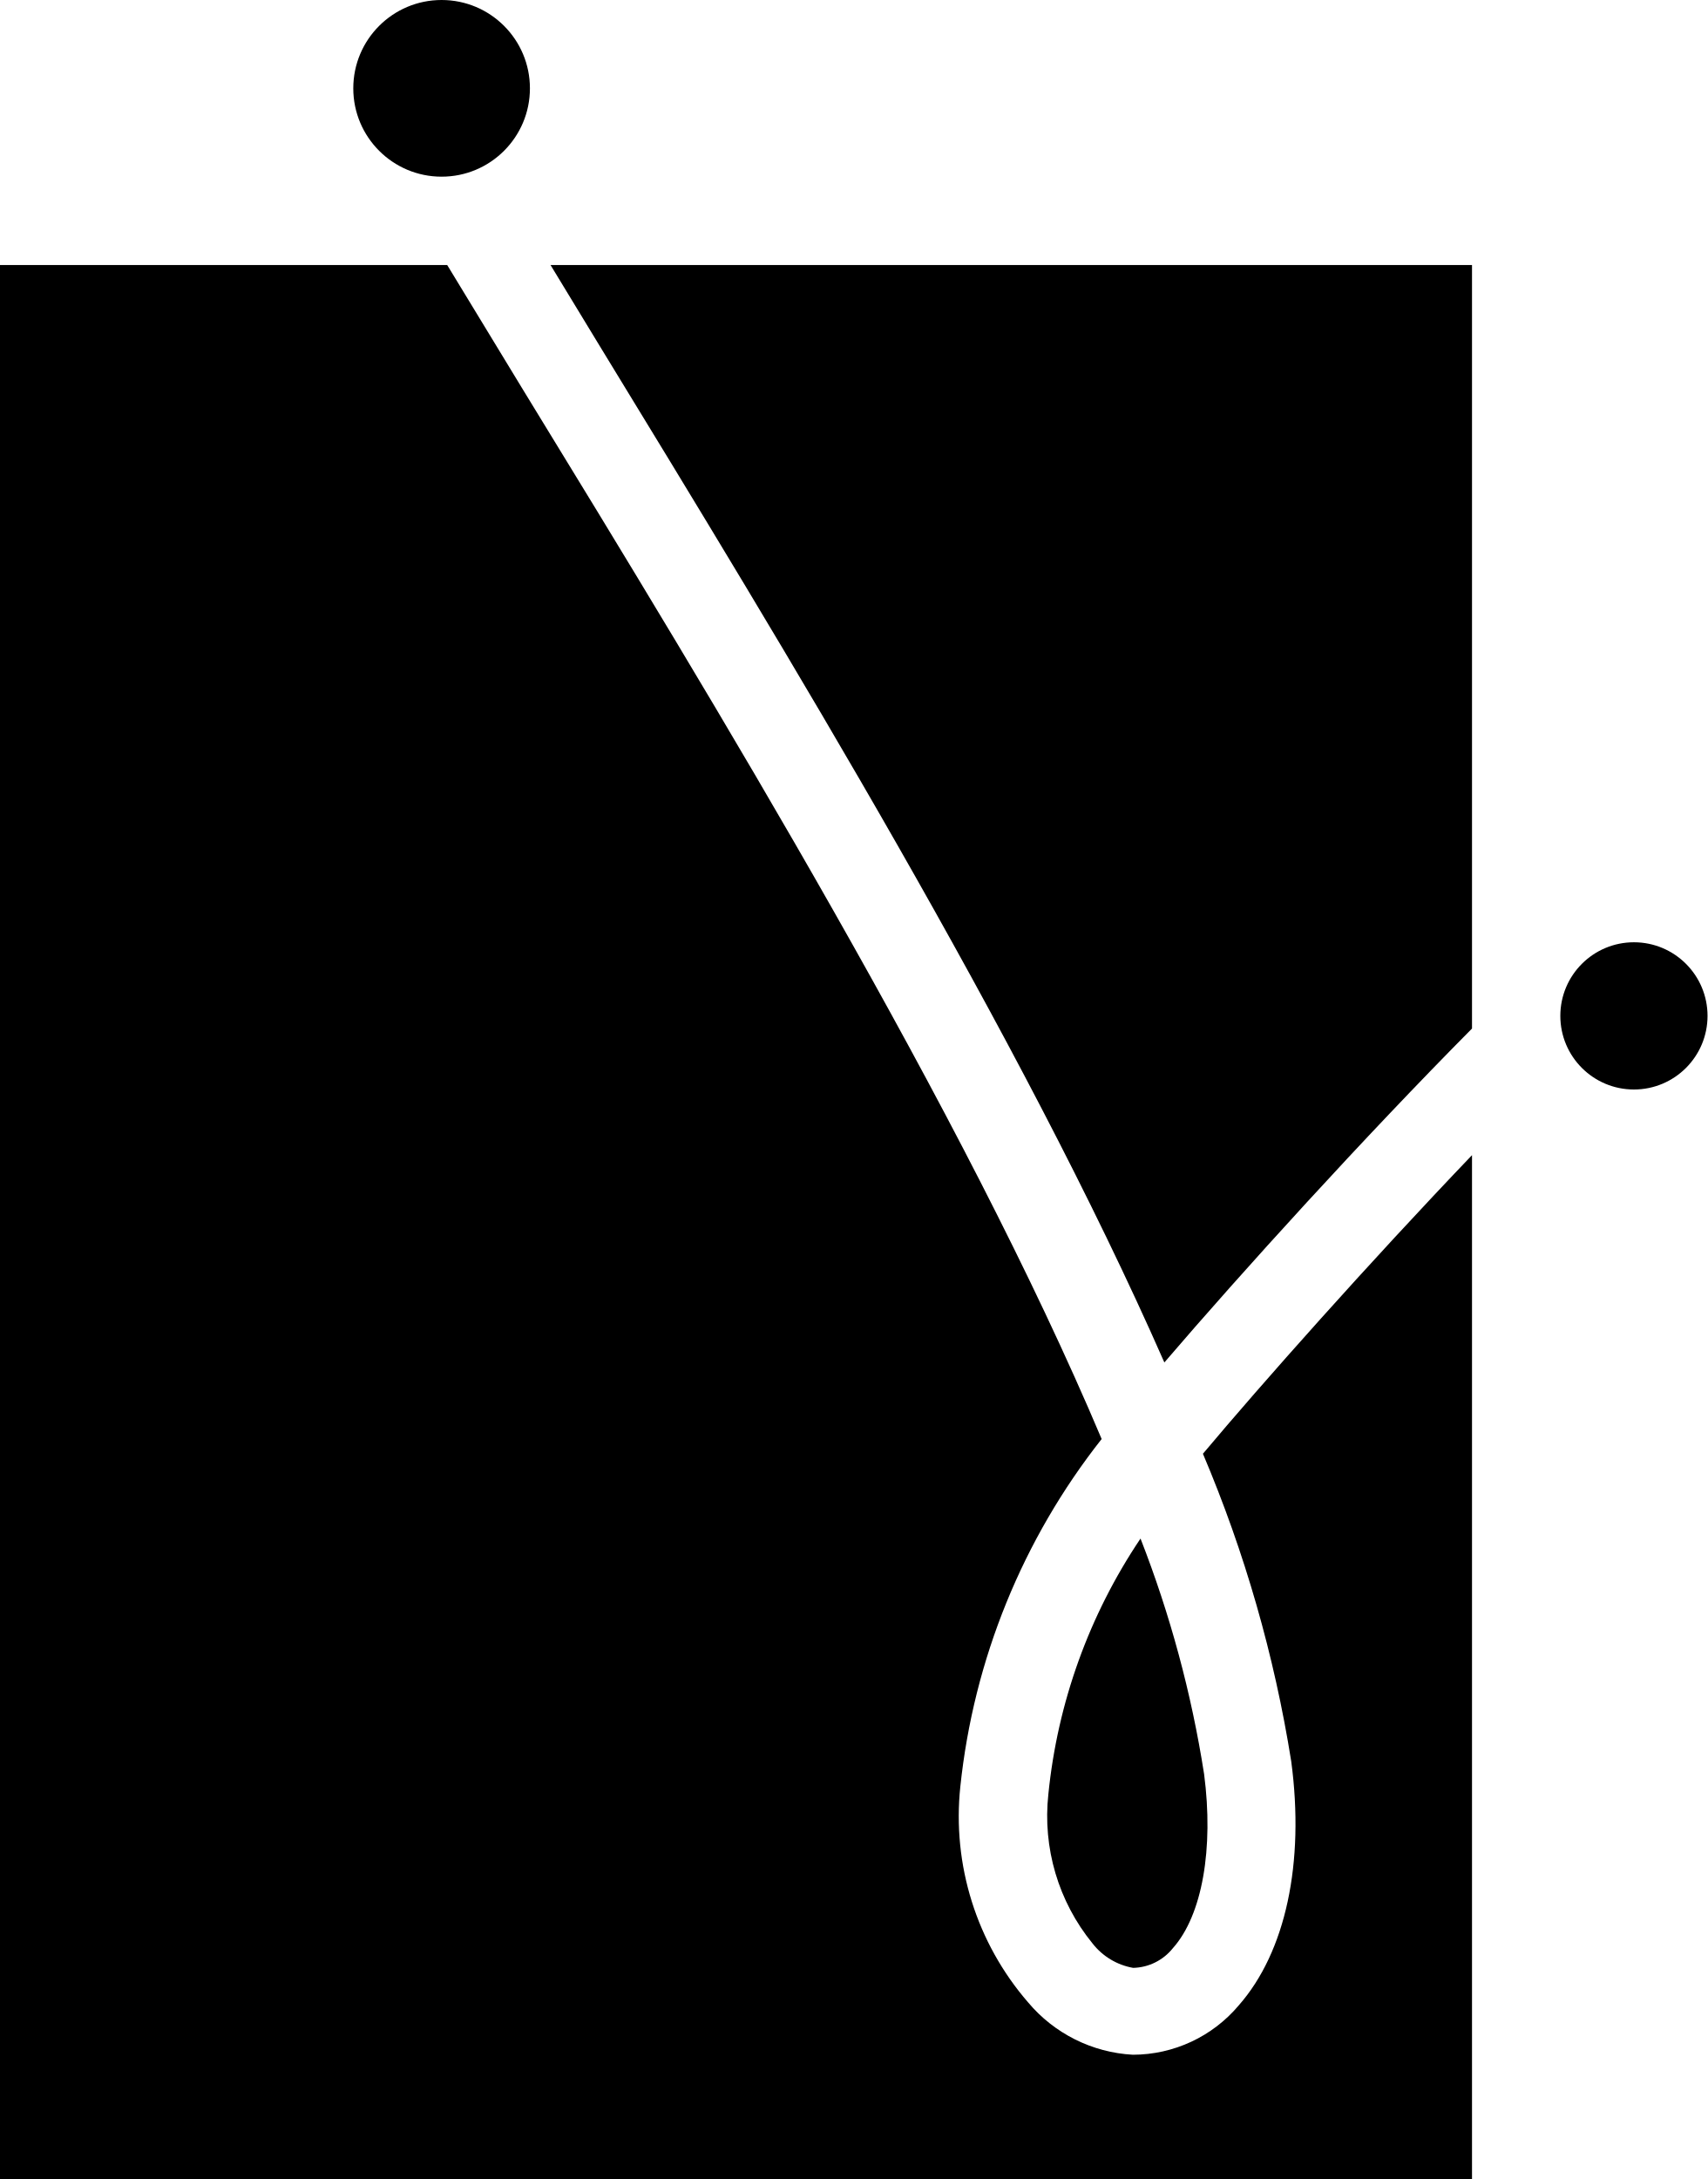
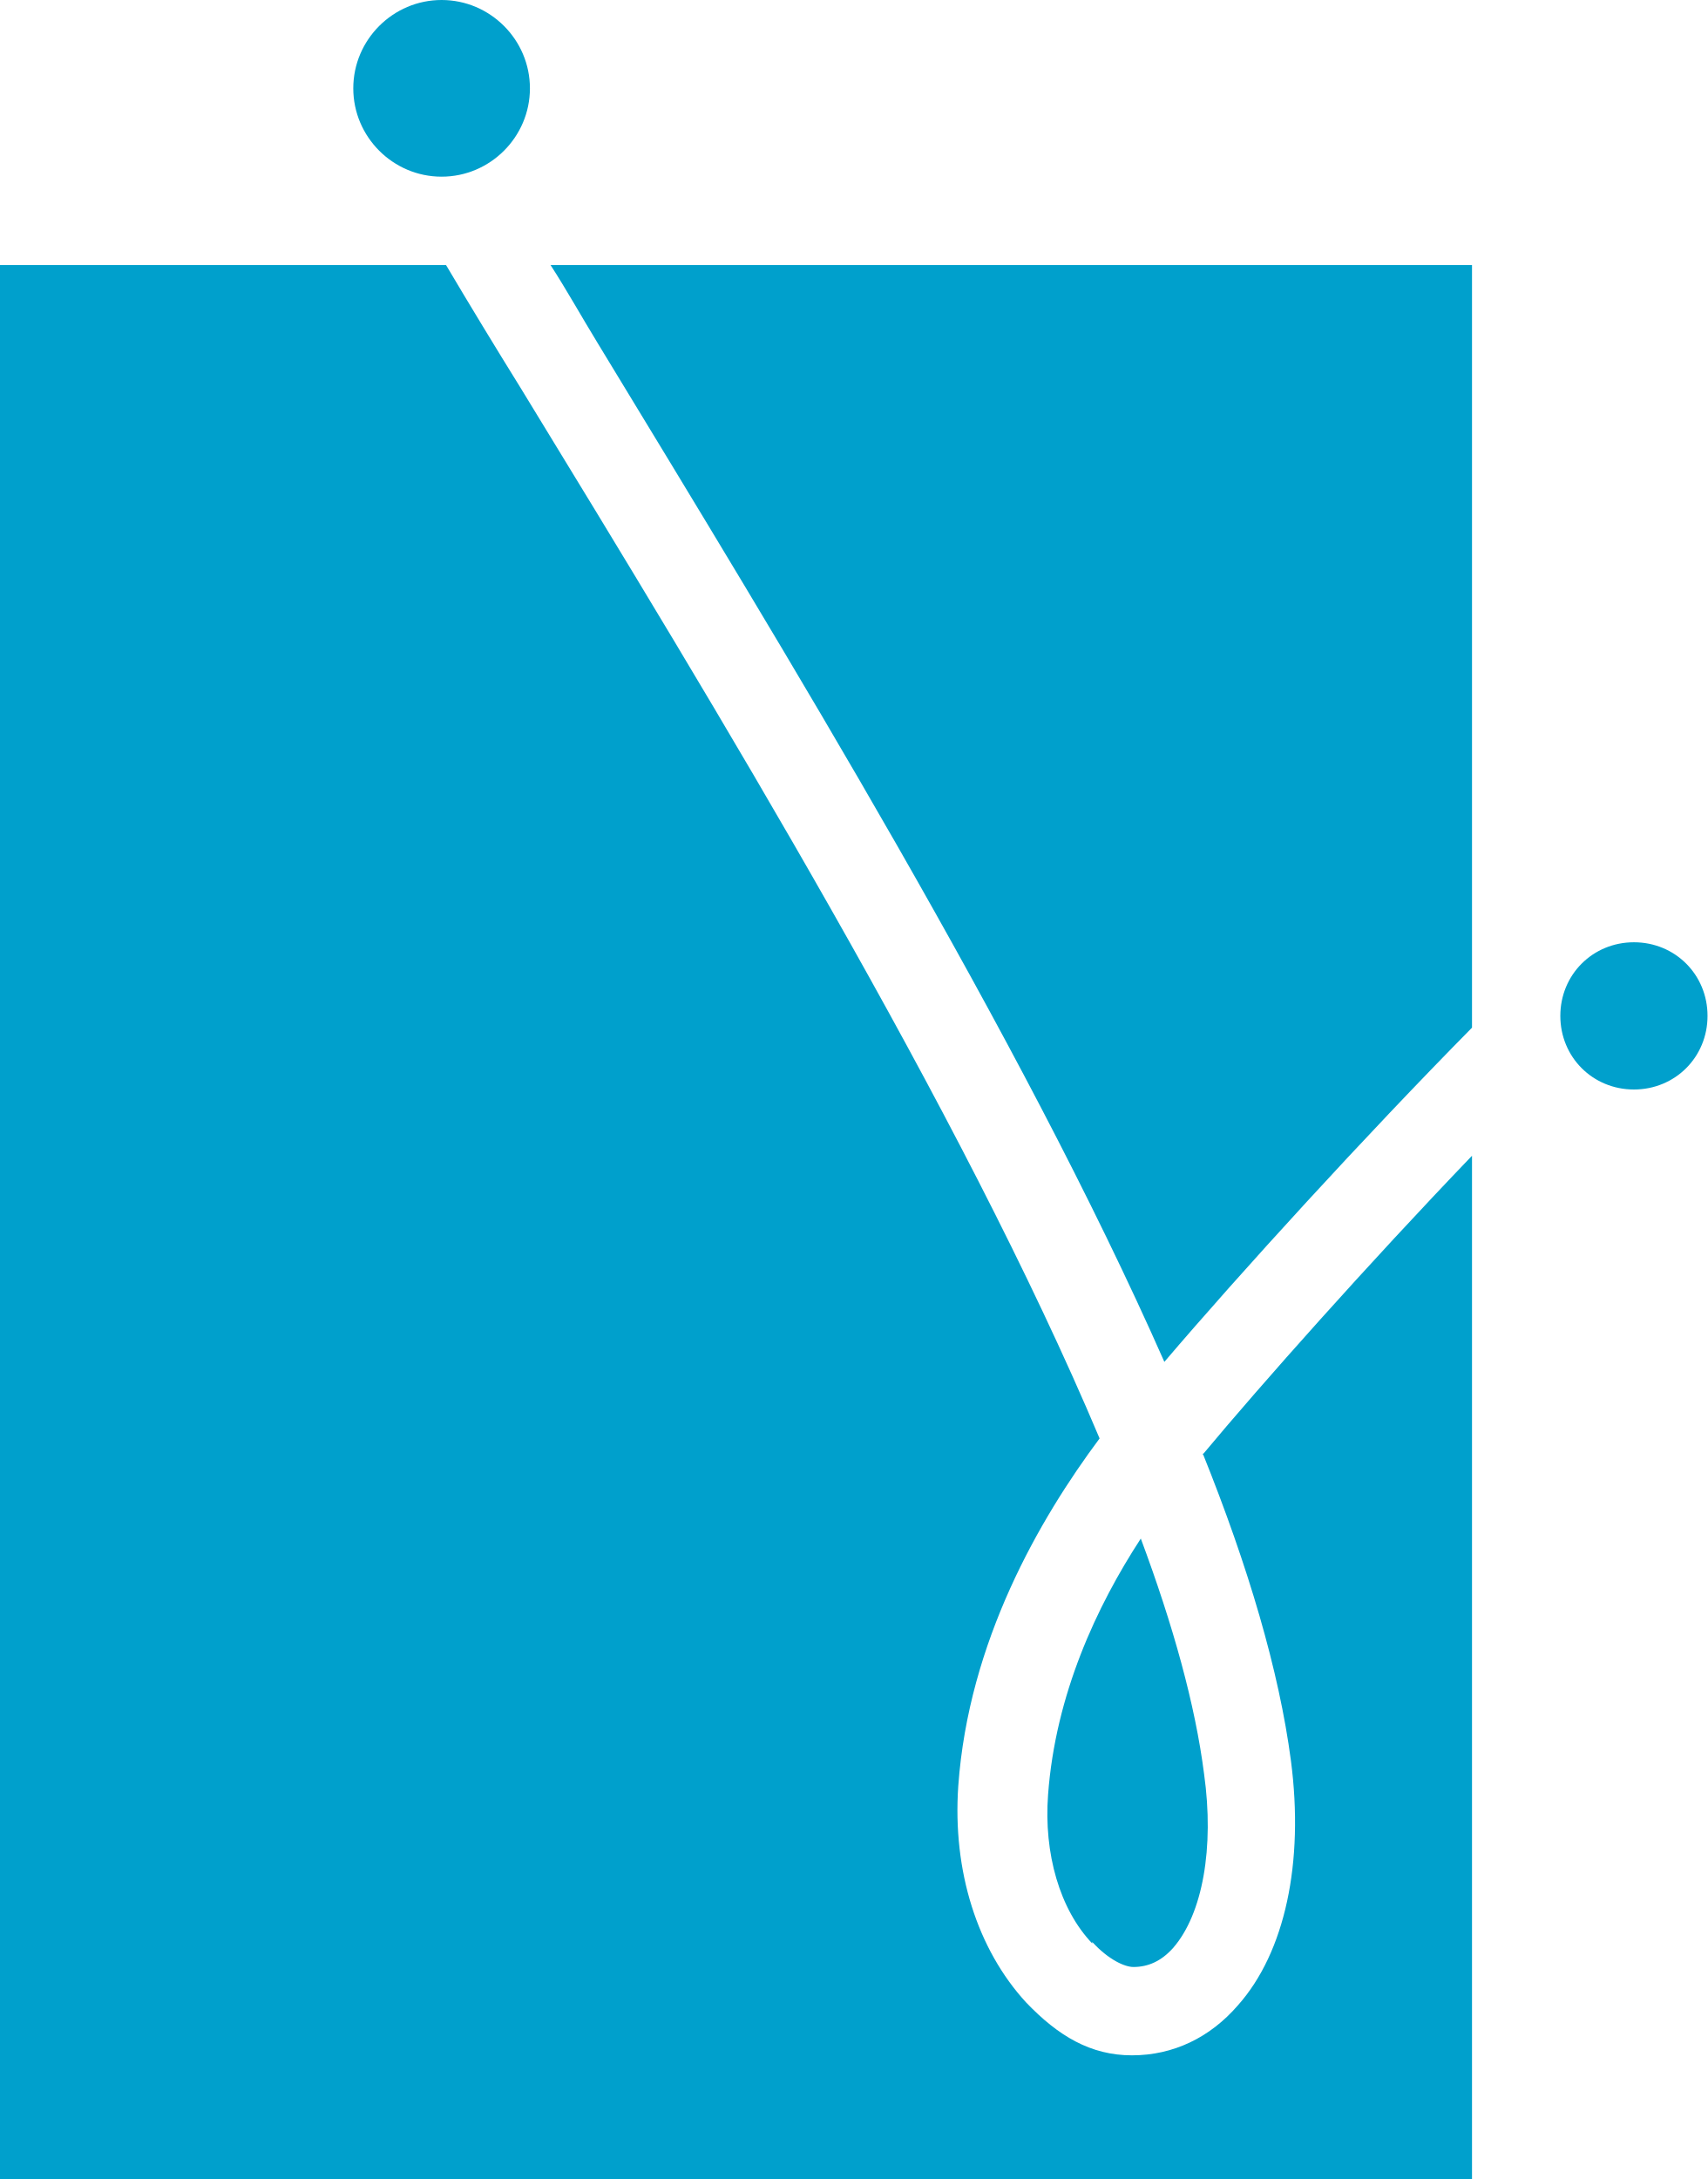
- <svg xmlns="http://www.w3.org/2000/svg" id="logo" viewBox="0 0 58 74" aria-hidden="true" focusable="false">
-   <path d="m20.31 11.65c6.37 10.43 14.35 23.5 19.24 34.62 2.63-3.07 6.78-7.64 10.45-11.34v-25.93h-31.3z" />
-   <path d="m40.86 49.37a44.78 44.78 0 0 1 3 10.45c.46 3.45-.19 6.47-1.78 8.28a4.71 4.71 0 0 1 -3.6 1.68 5 5 0 0 1 -3.56-1.78 9.64 9.64 0 0 1 -2.3-7.33 22.91 22.91 0 0 1 4.8-11.8c-4.7-11.13-13.06-24.87-19.67-35.66l-2.56-4.21h-15.19v65h50v-34.77c-3.54 3.7-7.15 7.77-9.14 10.14z" />
-   <path d="m37.11 66a2.24 2.24 0 0 0 1.38.83 1.78 1.78 0 0 0 1.35-.67c1-1.12 1.39-3.39 1.06-5.91a38.16 38.16 0 0 0 -2.16-8 18.94 18.94 0 0 0 -3.13 8.68 6.84 6.84 0 0 0 1.5 5.07z" />
-   <circle cx="55.5" cy="34.5" r="2.5" />
-   <path d="m18 3a3 3 0 1 1 -3-3 3 3 0 0 1 3 3z" />
+ <svg xmlns="http://www.w3.org/2000/svg" xmlns:xlink="http://www.w3.org/1999/xlink" id="Layer_1" data-name="Layer 1" version="1.1" viewBox="0 0 58 74">
+   <defs>
+     <style>
+       .cls-1 {
+         clip-path: url(#clippath);
+       }
+ 
+       .cls-2 {
+         fill: none;
+       }
+ 
+       .cls-2, .cls-3 {
+         stroke-width: 0px;
+       }
+ 
+       .cls-3 {
+         fill: #00a0cc;
+       }
+     </style>
+     <symbol id="idrc_symbol" data-name="idrc symbol" viewBox="0 0 116 148">
+       <g>
+         <g>
+           <path class="cls-3" d="M40.6,23.3c12.7,20.9,28.7,47,38.5,69.2,5.2-6.1,13.6-15.3,20.9-22.7V18h-62.6c1.1,1.7,2.1,3.5,3.2,5.3Z" />
+           <path class="cls-3" d="M81.7,98.7c3.1,7.7,5.2,14.8,6,20.9.9,6.9-.4,13-3.6,16.6-1.9,2.2-4.4,3.4-7.2,3.4s-5-1.3-7.2-3.6c-3.3-3.6-5-8.9-4.6-14.7.7-9.8,5.5-18.1,9.6-23.6-9.4-22.3-26.1-49.7-39.3-71.3-1.8-2.9-3.5-5.7-5.1-8.4H0v130h100v-69.5c-7.1,7.4-14.3,15.5-18.3,20.3Z" />
+           <path class="cls-3" d="M74.2,131.9c1.1,1.2,2.2,1.7,2.8,1.7,1,0,1.9-.4,2.7-1.3,2-2.3,2.8-6.8,2.1-11.8-.6-4.7-2.1-10.1-4.3-16-3,4.6-5.8,10.6-6.3,17.4-.3,4,.8,7.8,3,10.1Z" />
+         </g>
+         <path class="cls-3" d="M116,69c0,2.8-2.2,5-5,5s-5-2.2-5-5,2.2-5,5-5,5,2.2,5,5Z" />
+         <path class="cls-3" d="M36,6c0,3.3-2.7,6-6,6s-6-2.7-6-6S26.7,0,30,0s6,2.7,6,6Z" />
+       </g>
+     </symbol>
+     <clipPath id="clippath">
+       <rect class="cls-2" width="58" height="74" />
+     </clipPath>
+   </defs>
+   <g class="cls-1">
+     <use width="116" height="148" transform="scale(.5)" xlink:href="#idrc_symbol" />
+   </g>
</svg>
